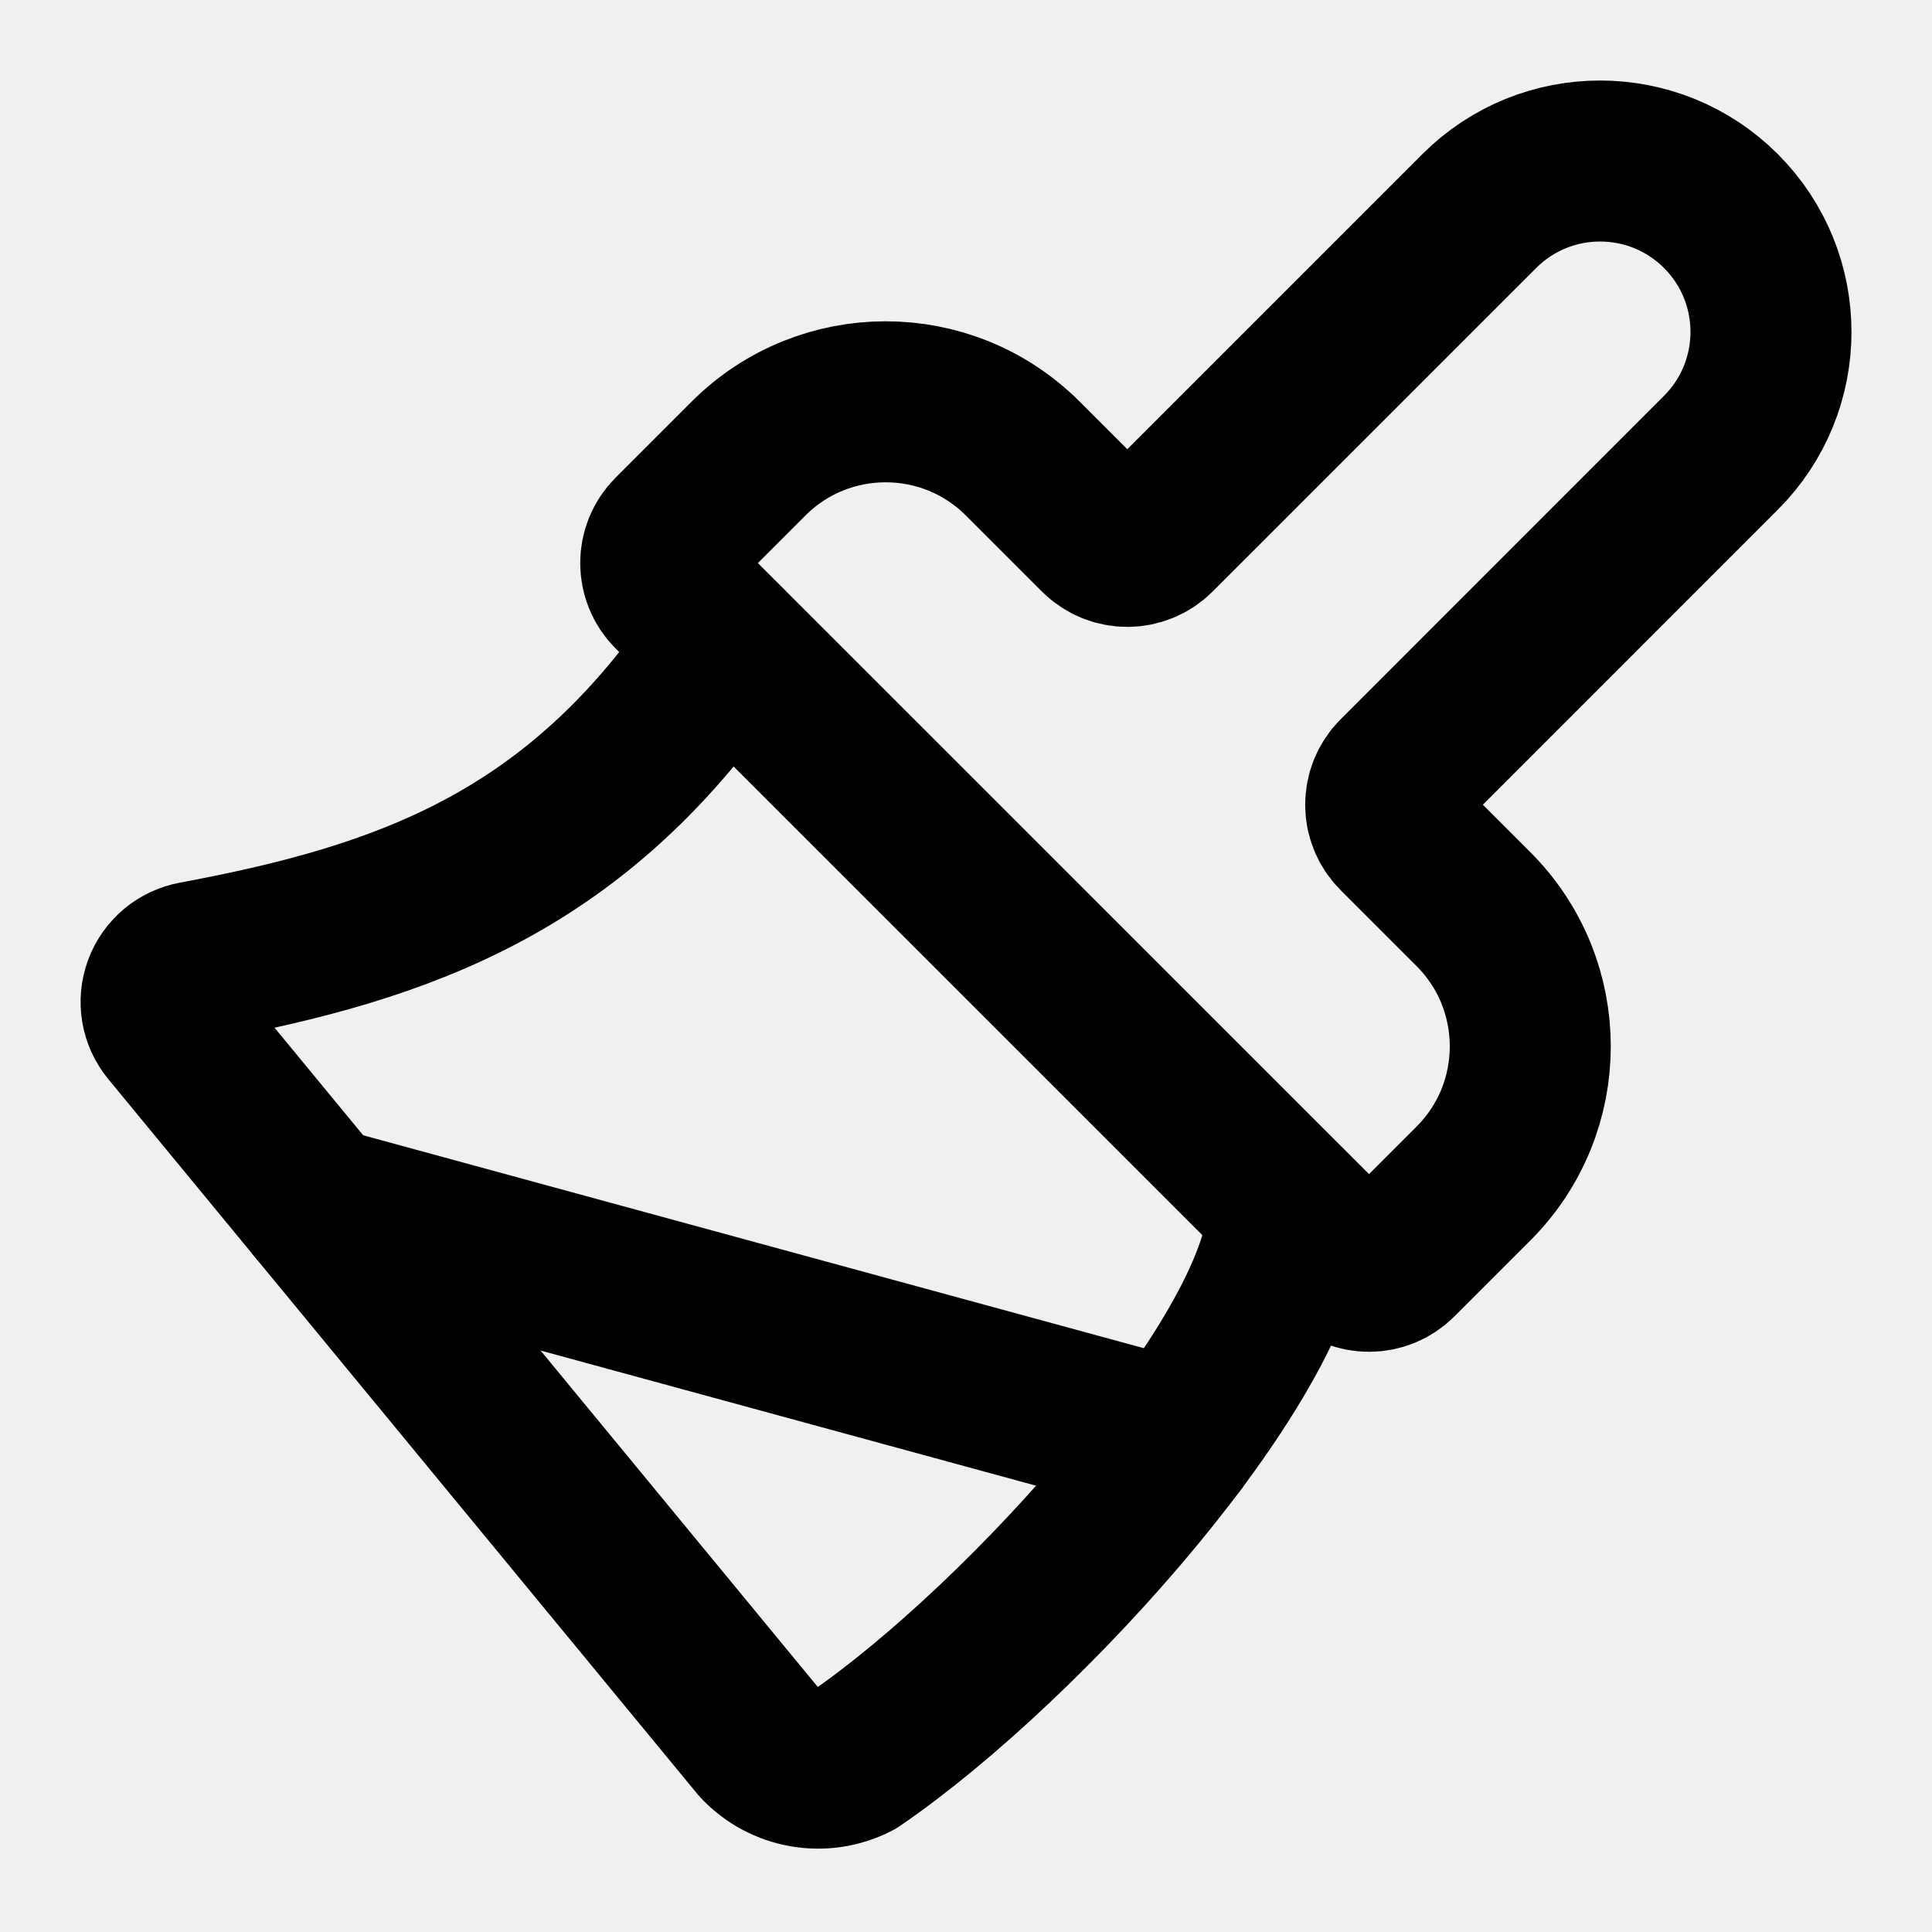
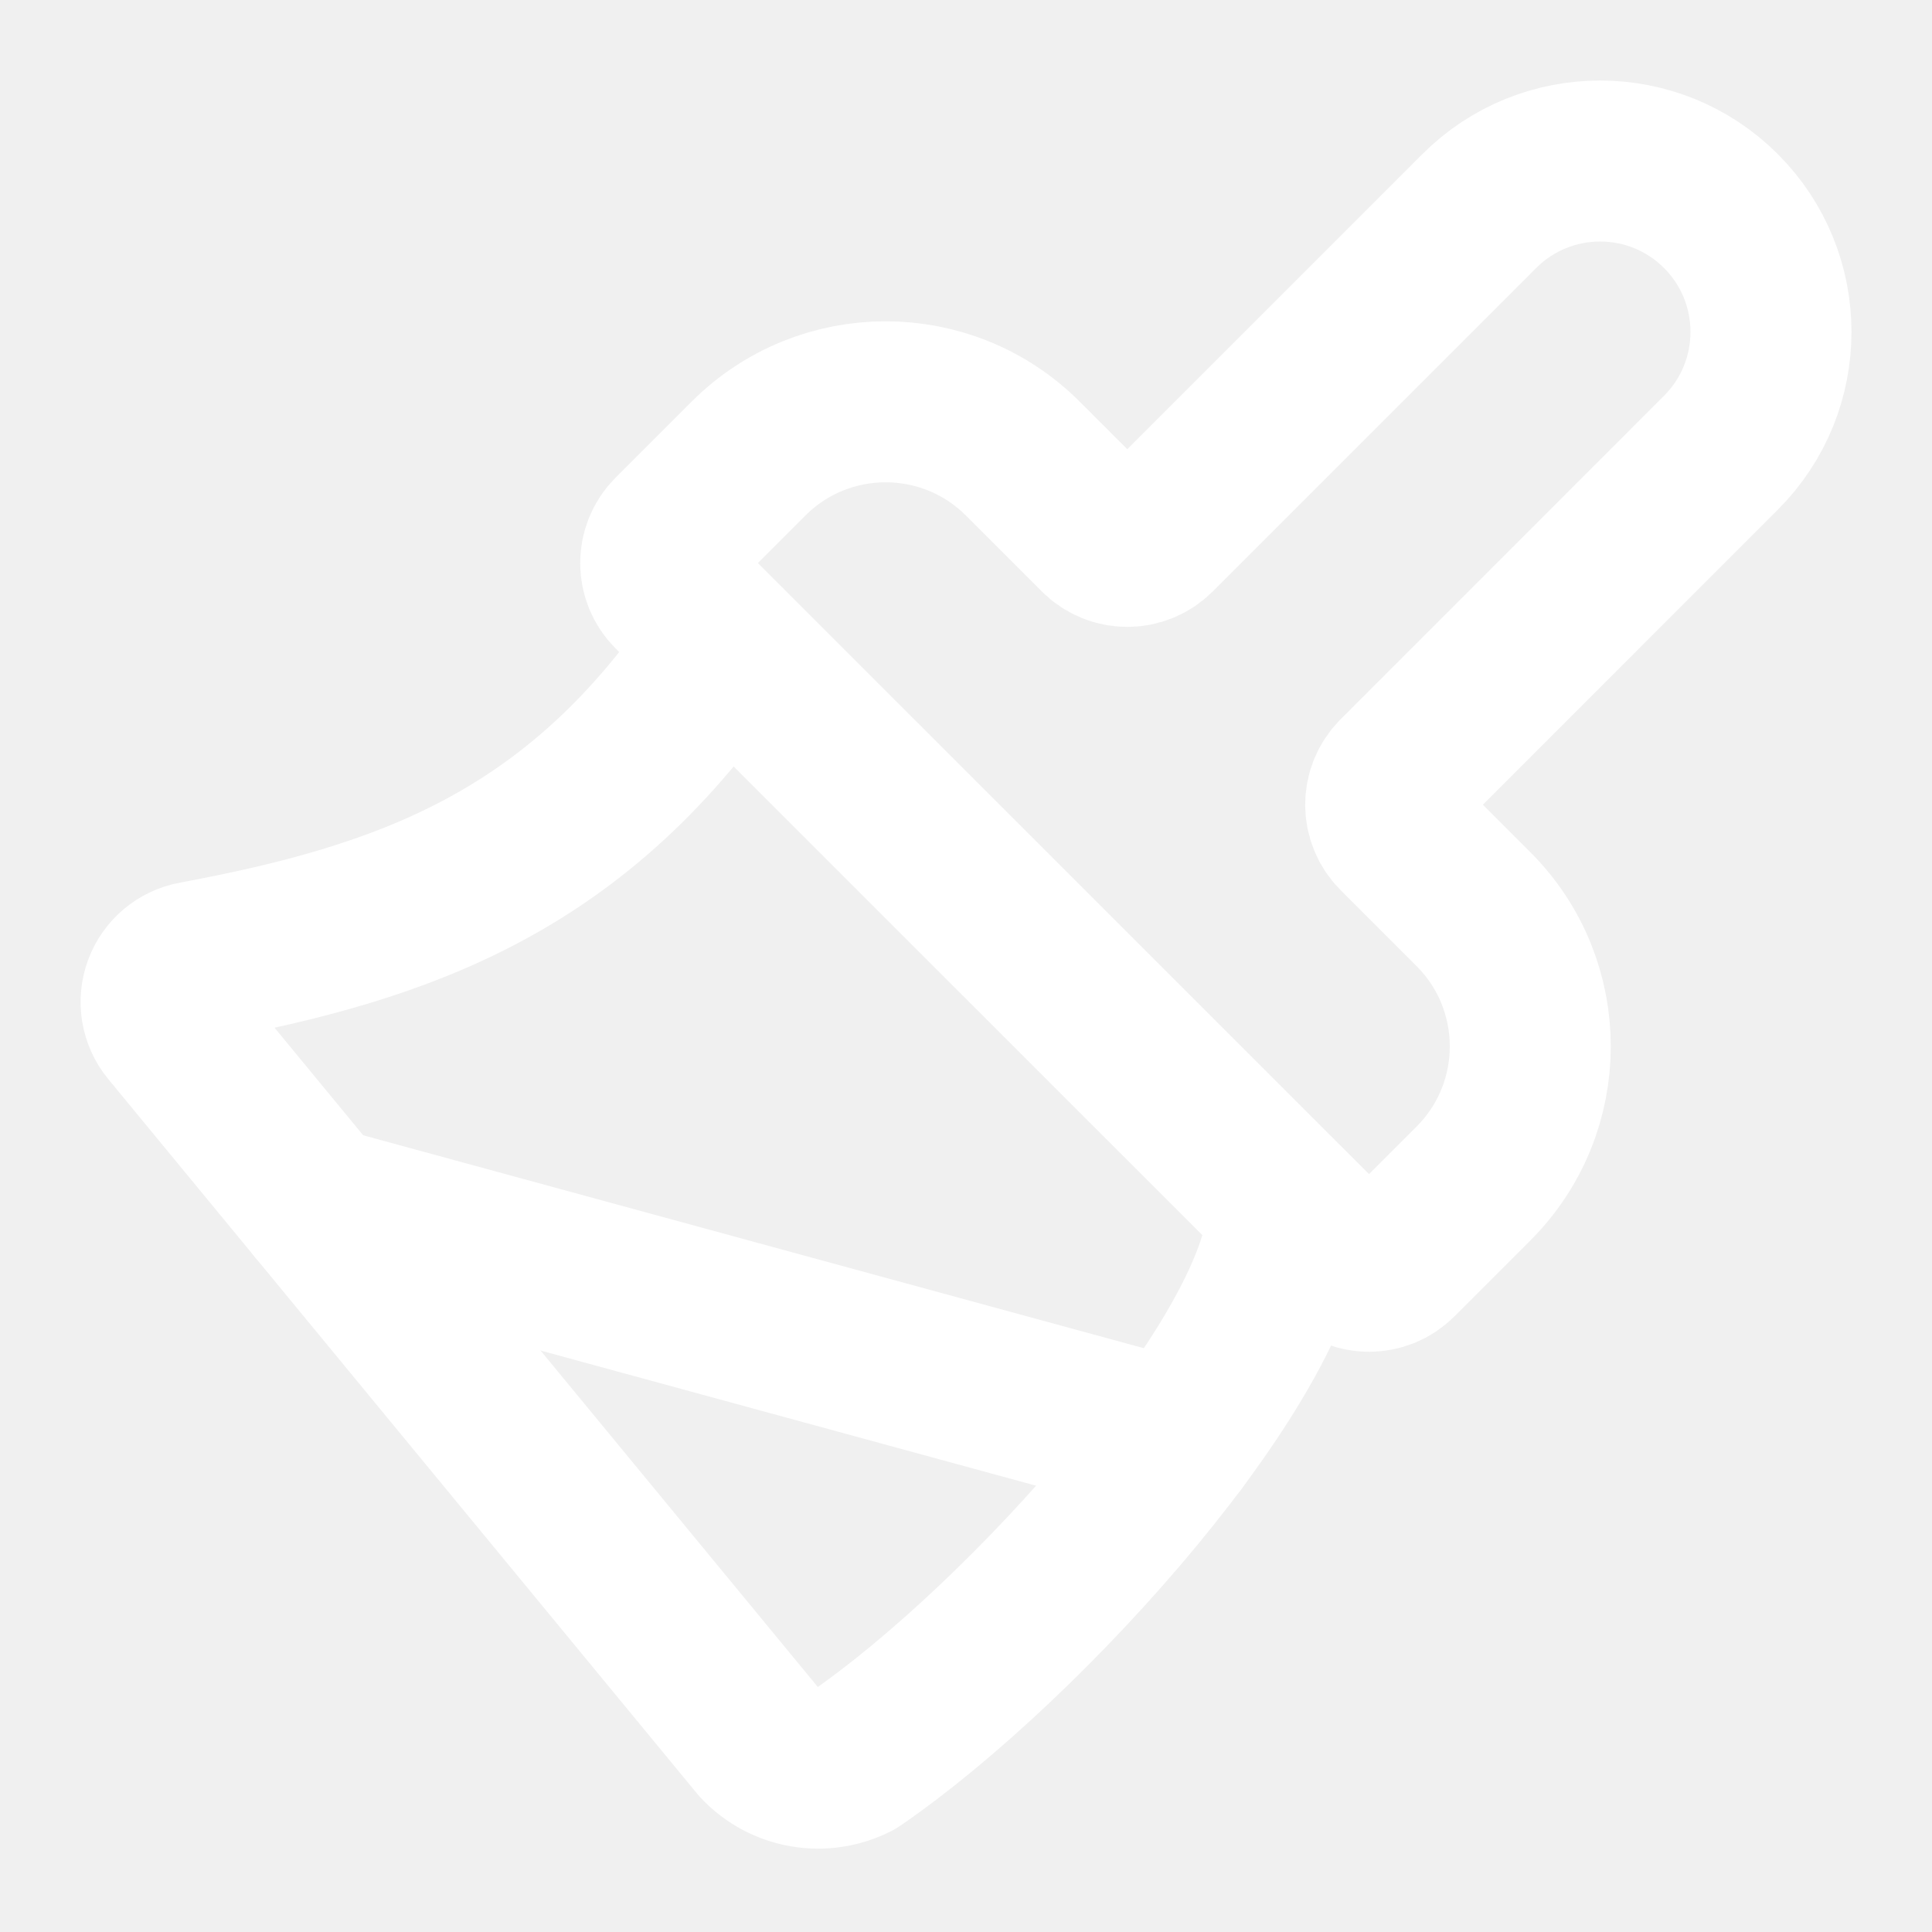
- <svg xmlns="http://www.w3.org/2000/svg" width="24" height="24" viewBox="0 0 24 24" fill="none" stroke="currentColor" stroke-width="2" stroke-linecap="round" stroke-linejoin="round" class="lucide lucide-paintbrush-icon lucide-paintbrush">
+ <svg xmlns="http://www.w3.org/2000/svg" width="24" height="24" viewBox="0 0 24 24" fill="none" stroke="white" stroke-width="2" stroke-linecap="round" stroke-linejoin="round" class="lucide lucide-paintbrush-icon lucide-paintbrush">
  <path d="m14.622 17.897-10.68-2.913" />
  <path d="M18.376 2.622a1 1 0 1 1 3.002 3.002L17.36 9.643a.5.5 0 0 0 0 .707l.944.944a2.41 2.41 0 0 1 0 3.408l-.944.944a.5.5 0 0 1-.707 0L8.354 7.348a.5.5 0 0 1 0-.707l.944-.944a2.41 2.41 0 0 1 3.408 0l.944.944a.5.5 0 0 0 .707 0z" />
  <path d="M9 8c-1.804 2.71-3.97 3.46-6.583 3.948a.507.507 0 0 0-.302.819l7.32 8.883a1 1 0 0 0 1.185.204C12.735 20.405 16 16.792 16 15" />
</svg>
